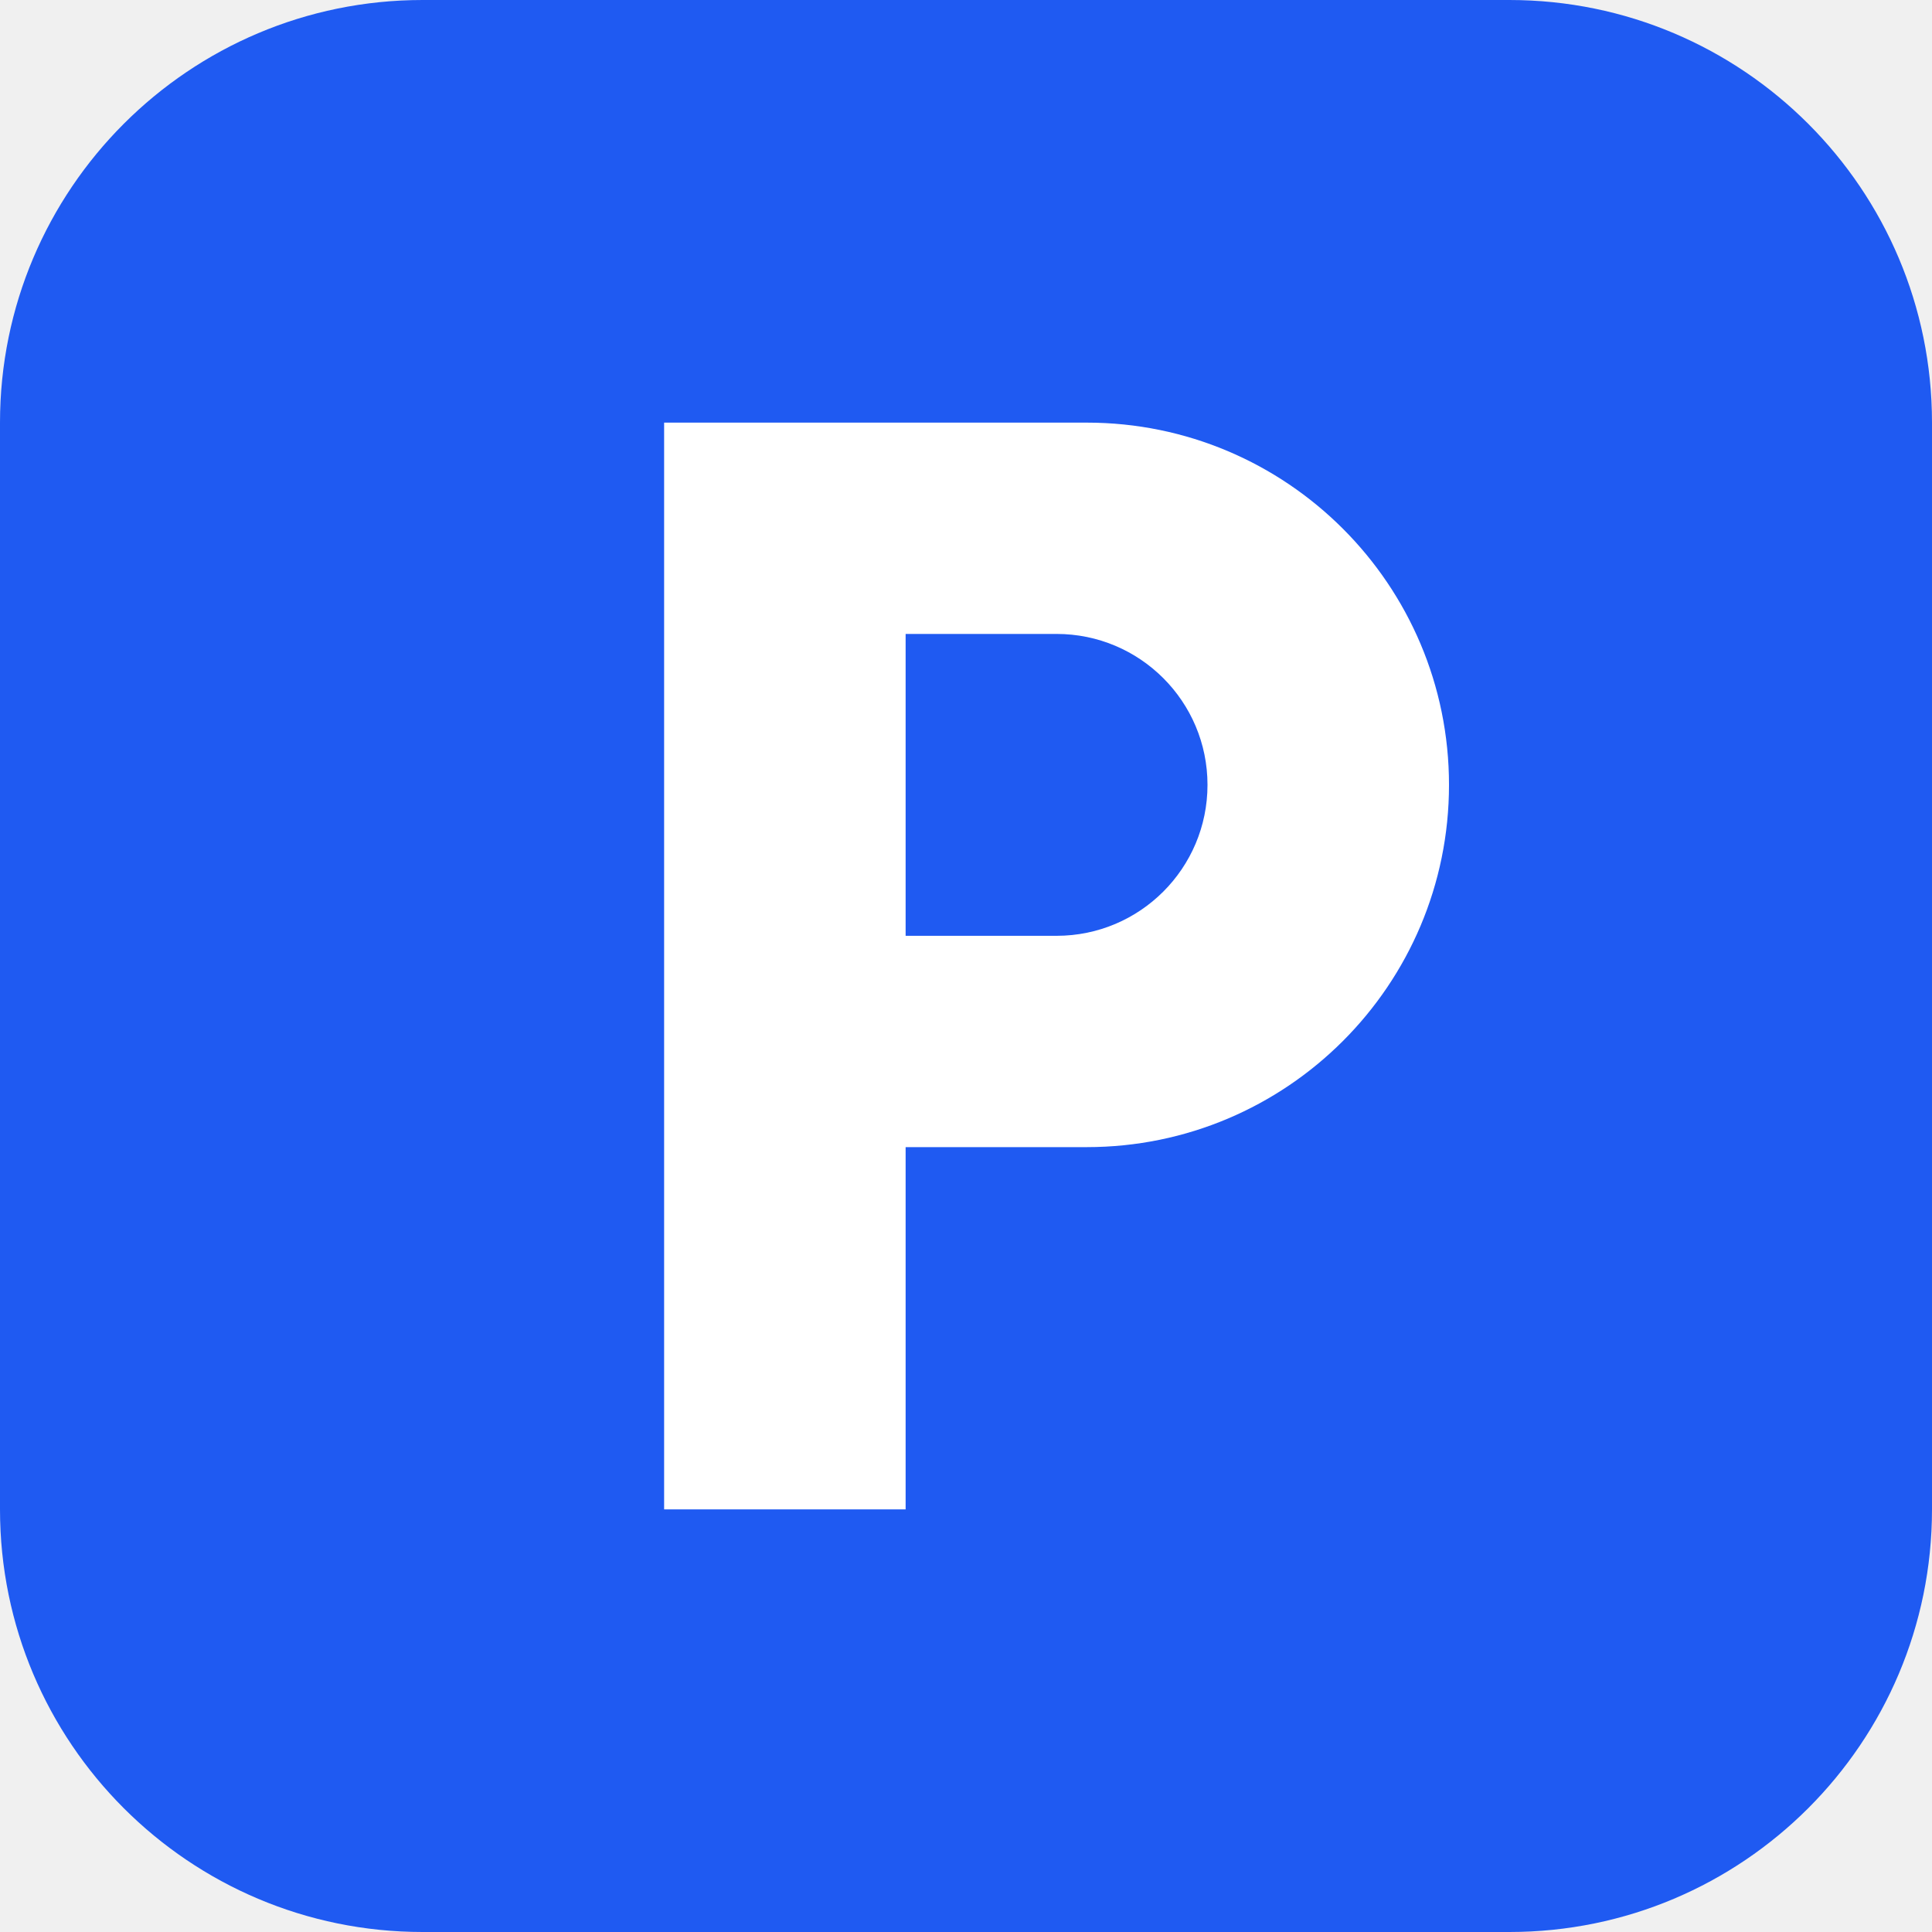
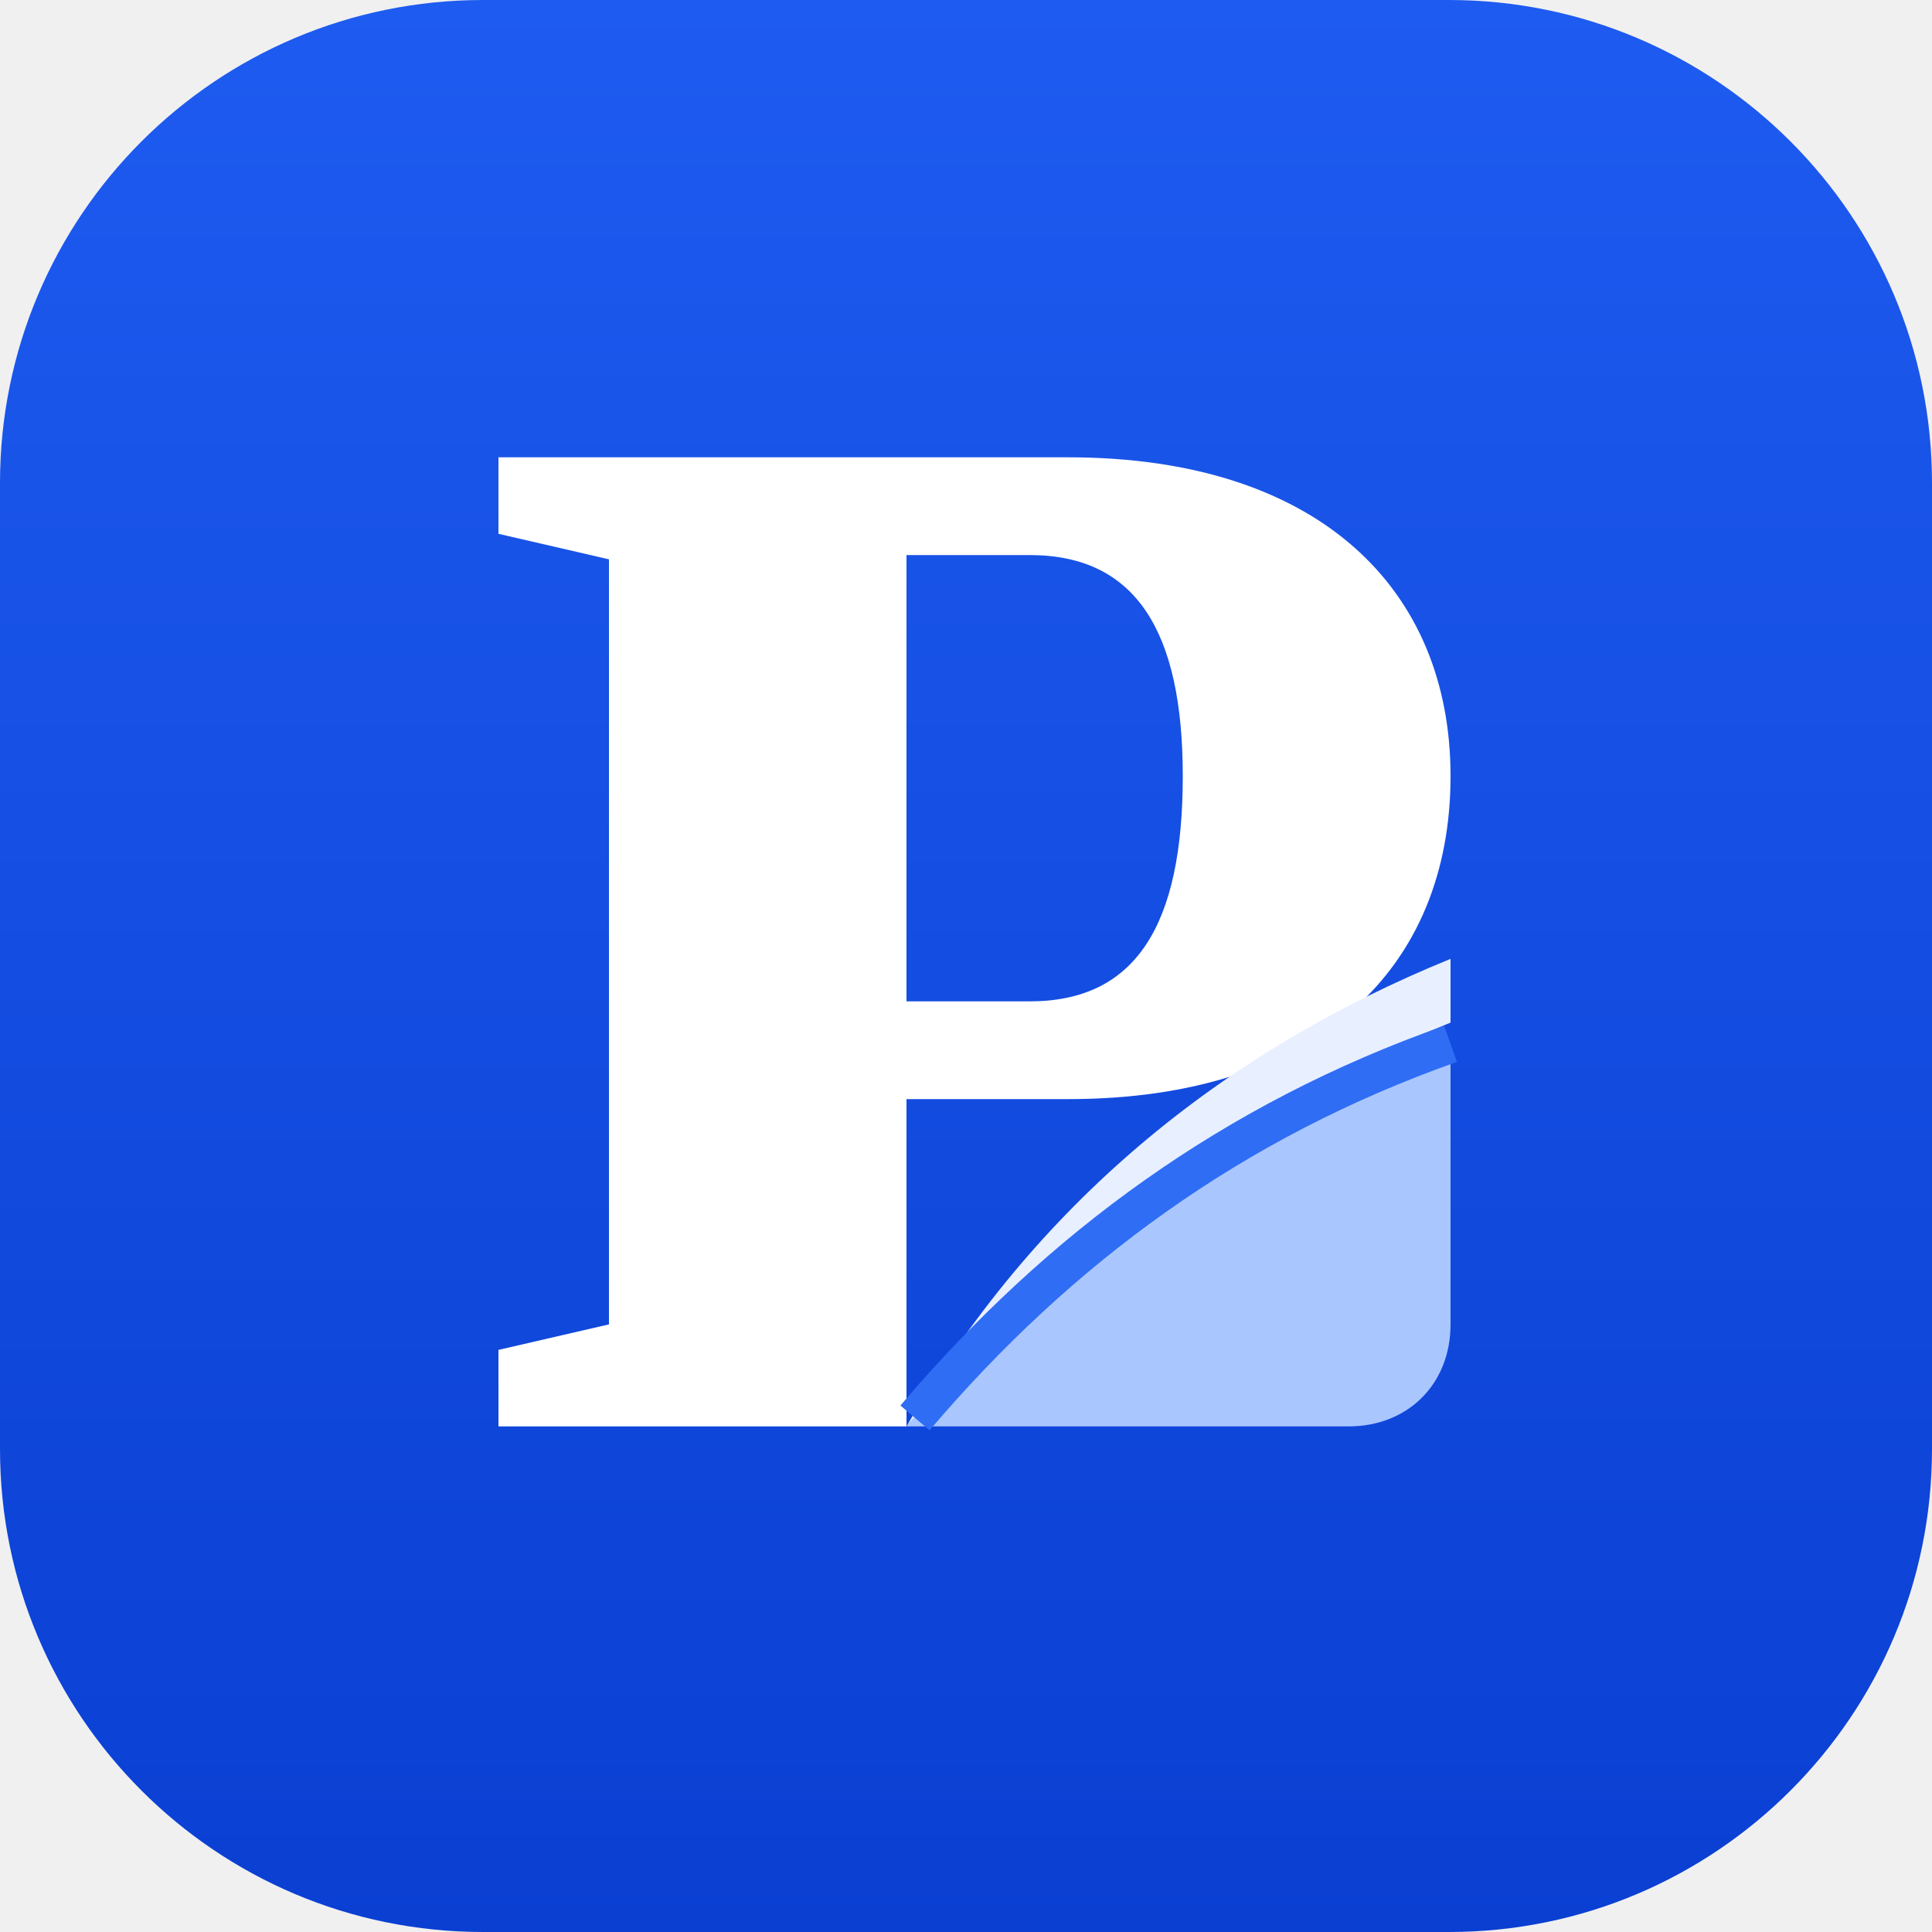
- <svg xmlns="http://www.w3.org/2000/svg" viewBox="0 0 64 64">
-   <rect width="64" height="64" rx="14" fill="#1f5af2" />
-   <path d="M22 14h14a12 12 0 0 1 0 24h-6v12h-8z M30 21v10h5a5 5 0 0 0 0-10z" fill="#fff" fill-rule="evenodd" />
+ <svg xmlns="http://www.w3.org/2000/svg" viewBox="0 0 40 40">
+   <defs>
+     <linearGradient id="g" x1="0" y1="0" x2="0" y2="1">
+       <stop offset="0" stop-color="#1e5bf0" />
+       <stop offset="1" stop-color="#0a3fd2" />
+     </linearGradient>
+   </defs>
+   <rect width="40" height="40" rx="10" fill="url(#g)" />
+   <g transform="translate(2.4 1.9) scale(0.88)">
+     <path fill="#fff" fill-rule="evenodd" d="M9 8.6H22.4C28.3 8.6 31.4 11.7 31.4 16.1C31.4 20.6 28.3 23.7 22.4 23.7H18.6V31.4H9V29.6L11.6 29V11L9 10.4Z M18.6 10.9V21.4H21.5C24 21.4 25.1 19.6 25.1 16.1C25.1 12.7 24 10.9 21.5 10.9Z" />
+     <path fill="#a9c6ff" d="M18.6 31.4C22.2 27 26.4 24.4 31.4 22.8V29C31.4 30.4 30.4 31.4 29 31.4Z" />
+     <path fill="#e8efff" d="M18.6 31.4C21.6 26.2 26 22.6 31.4 20.4V21.9C26.2 24 22 27.4 18.6 31.4Z" />
+     <path fill="none" stroke="#2f6df5" stroke-width="0.9" d="M18.8 31.2C22.2 27.2 26.3 24.2 31.4 22.4" />
+   </g>
</svg>
